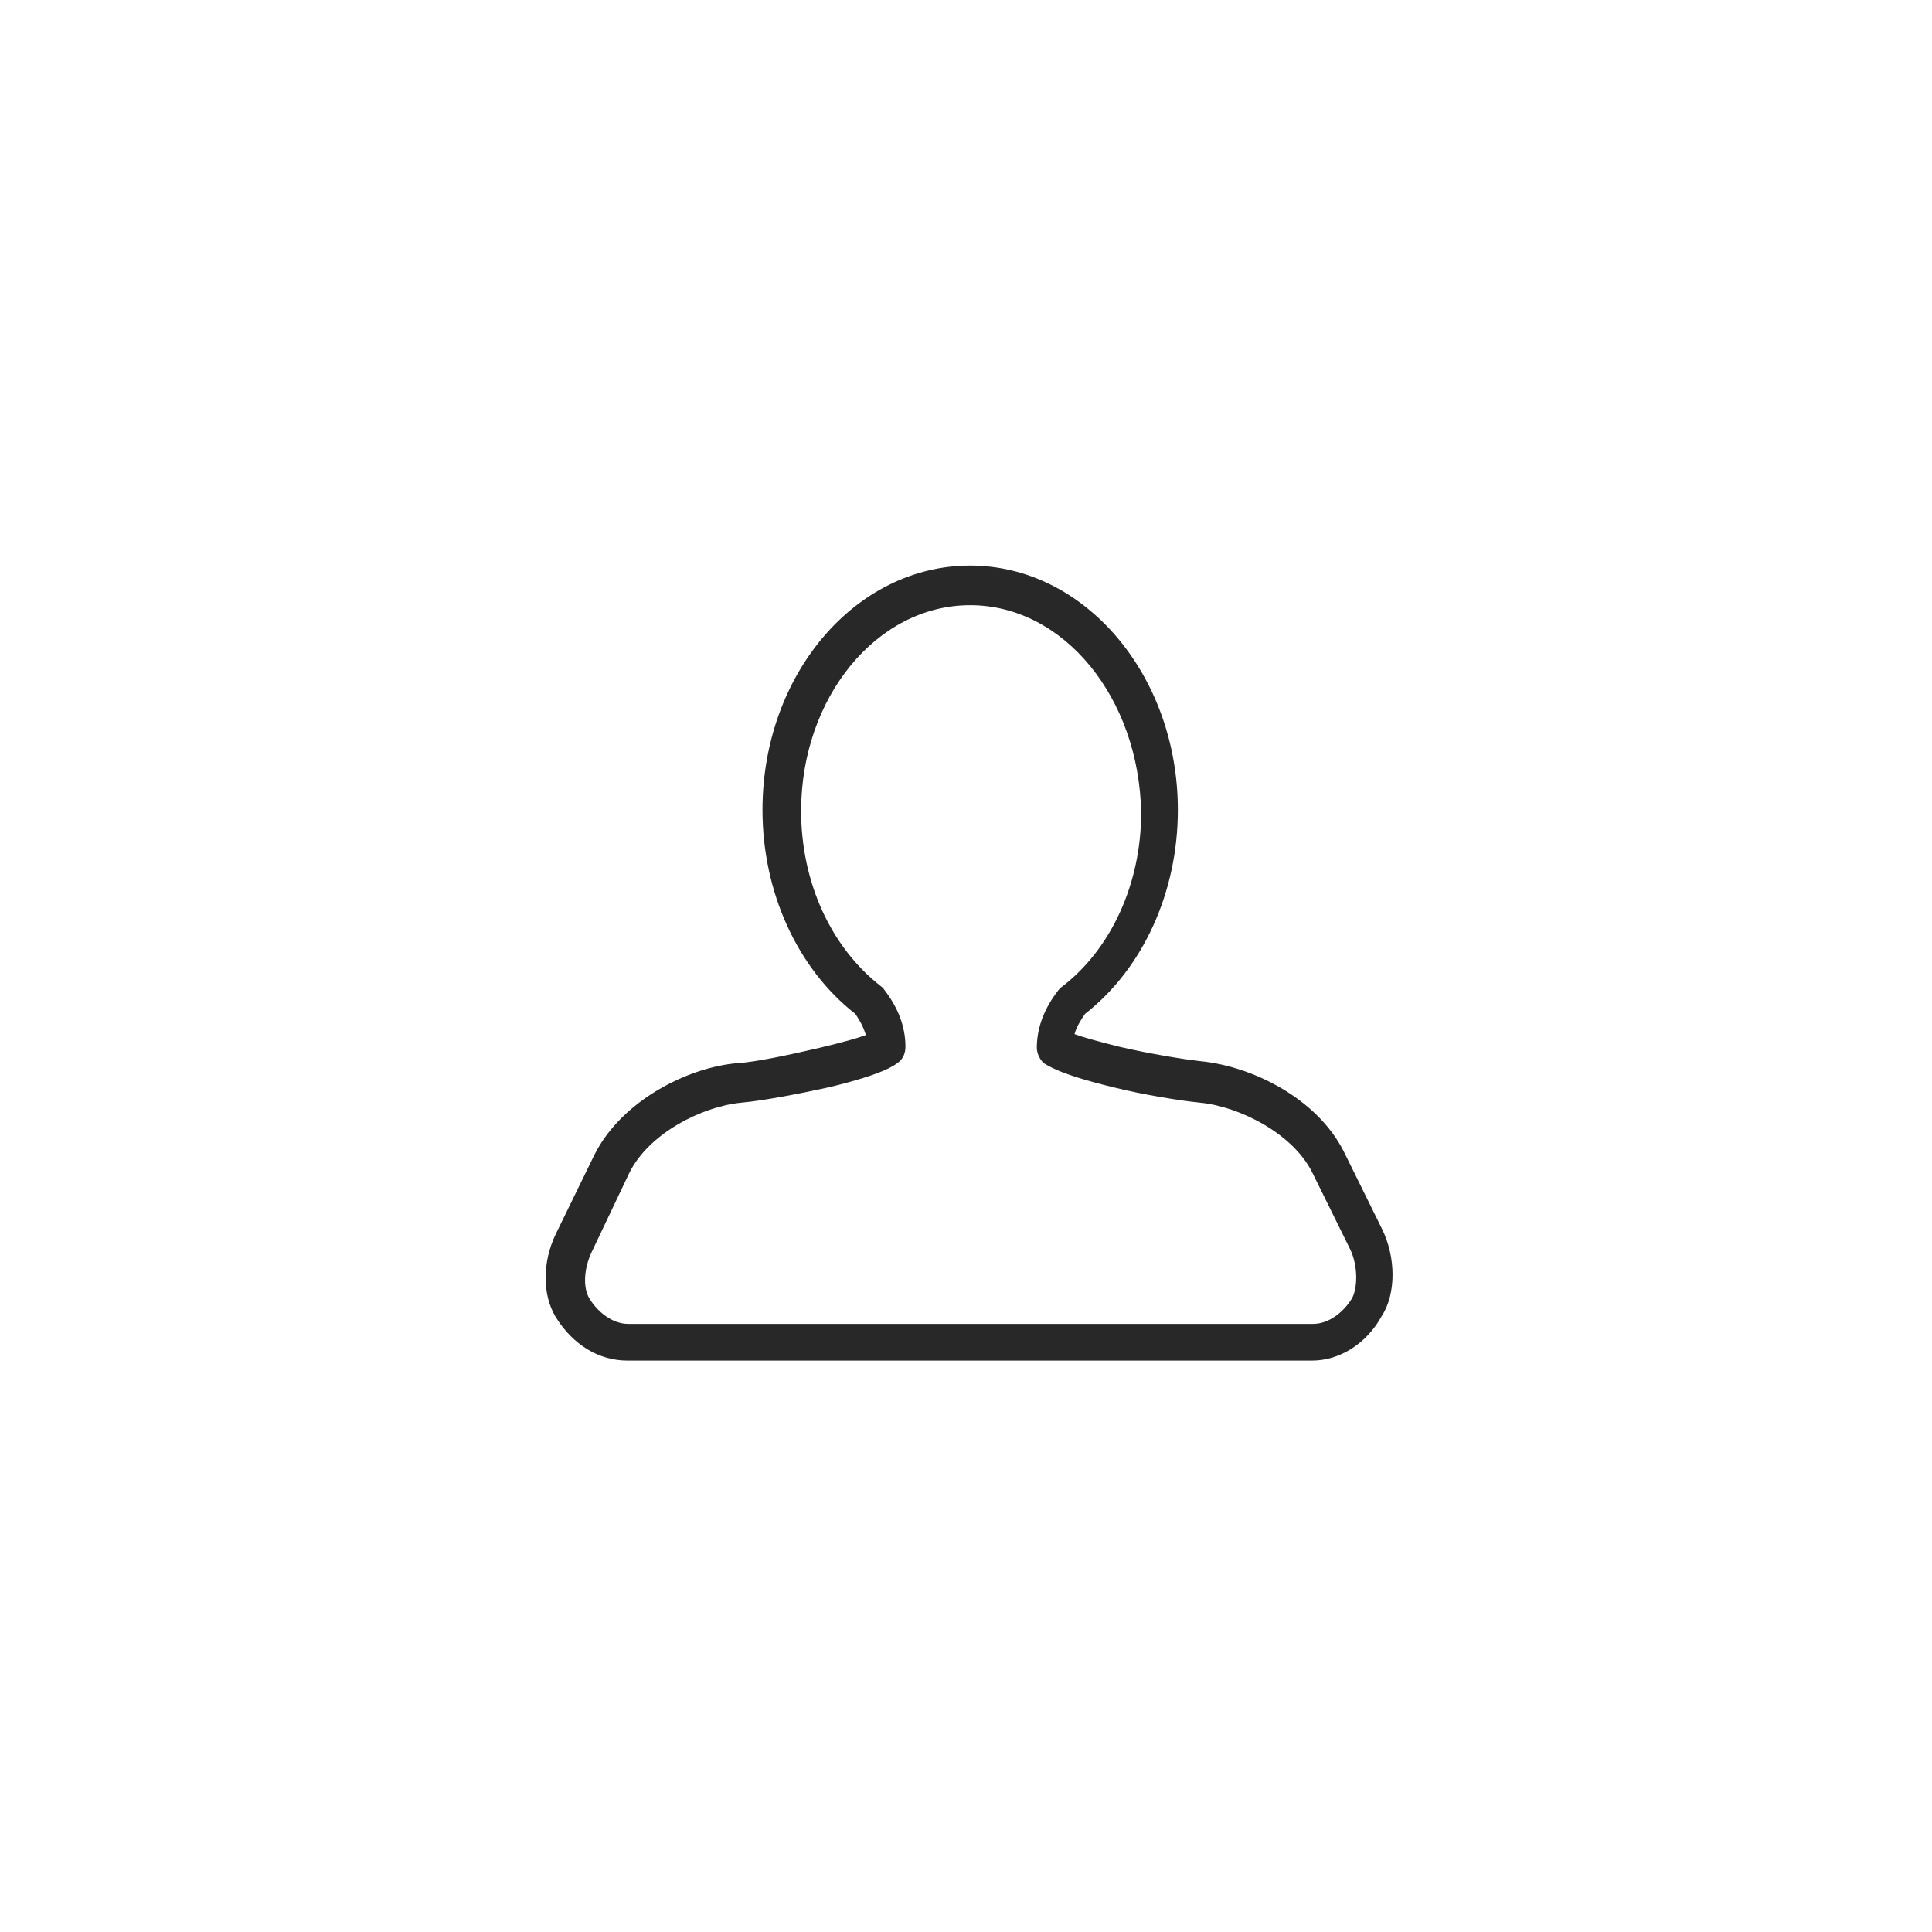
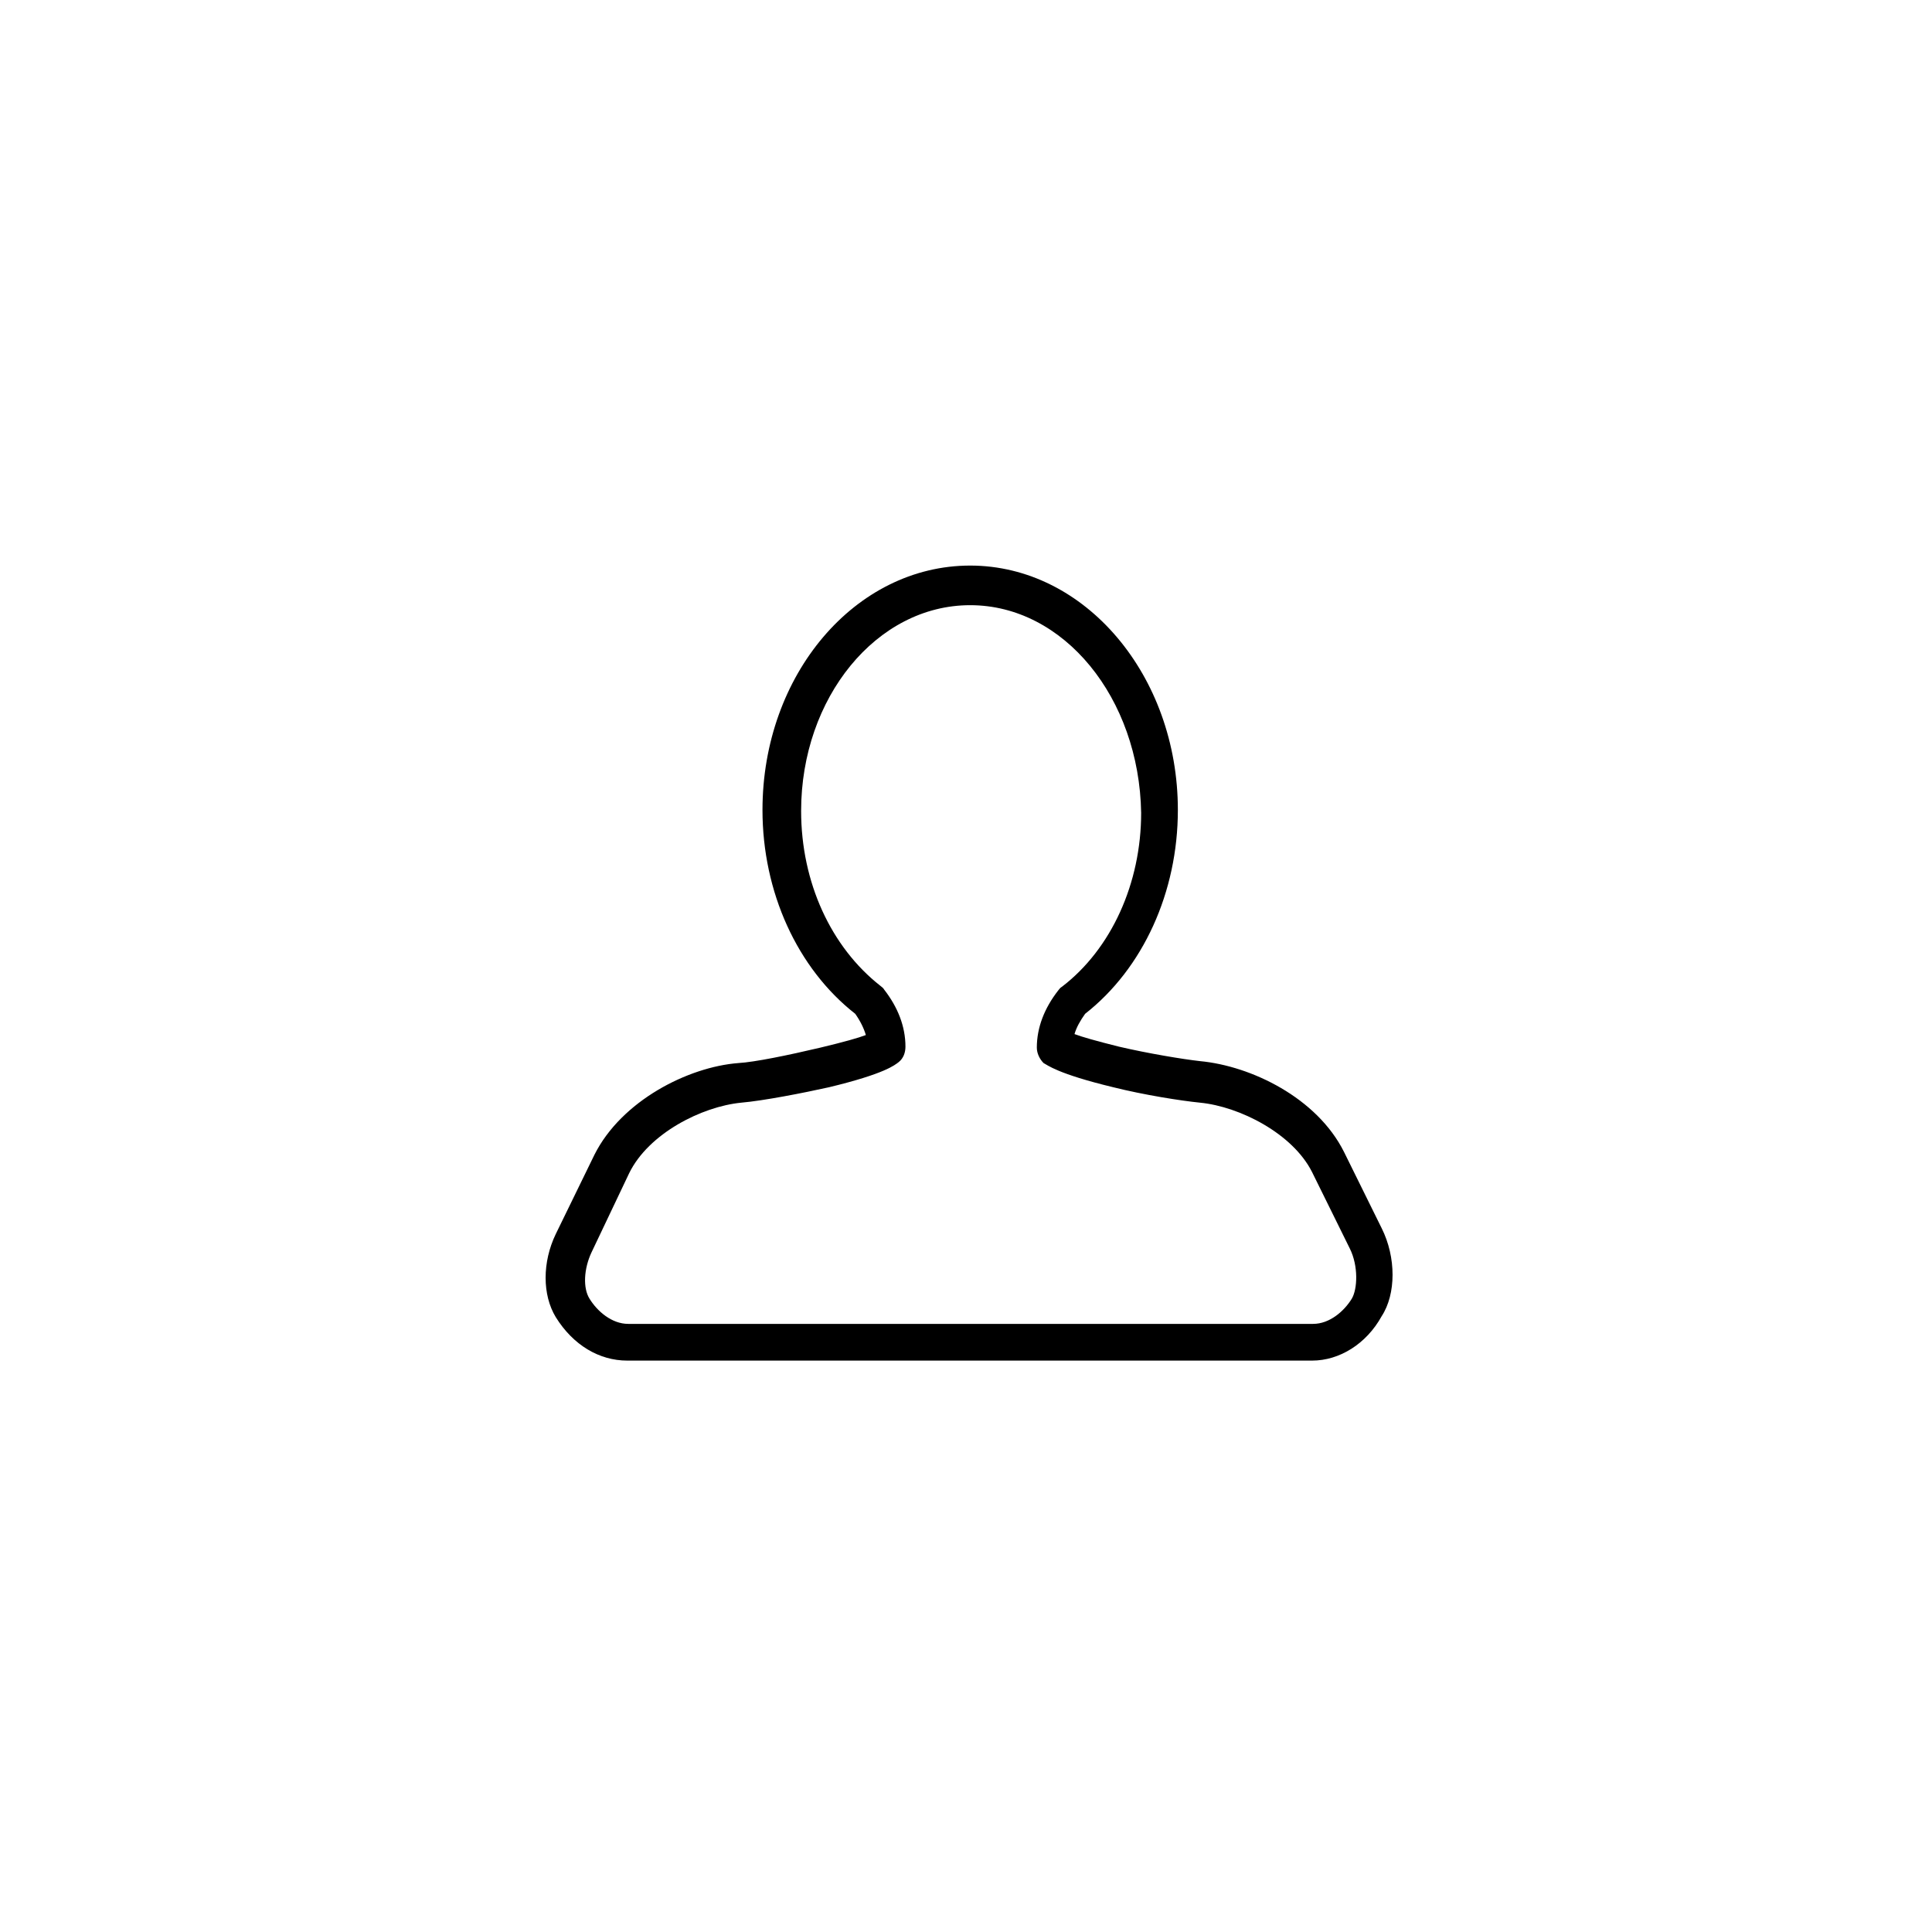
<svg xmlns="http://www.w3.org/2000/svg" version="1.1" id="Layer_1" x="0px" y="0px" viewBox="0 0 200 200" enable-background="new 0 0 200 200" xml:space="preserve">
-   <path fill="#282828" d="M135.832,140.848h-70.9c-2.9,0-5.6-1.6-7.4-4.5c-1.4-2.3-1.4-5.7,0-8.6l4-8.2c2.8-5.6,9.7-9.1,14.9-9.5  c1.7-0.1,5.1-0.8,8.5-1.6c2.5-0.6,3.9-1,4.7-1.3c-0.2-0.7-0.6-1.5-1.1-2.2c-6-4.7-9.6-12.6-9.6-21.1c0-14,9.6-25.3,21.5-25.3  c11.9,0,21.5,11.4,21.5,25.3c0,8.5-3.6,16.4-9.6,21.1c-0.5,0.7-0.9,1.4-1.1,2.1c0.8,0.3,2.2,0.7,4.6,1.3c3,0.7,6.6,1.3,8.4,1.5  c5.3,0.5,12.1,3.8,14.9,9.4l3.9,7.9c1.5,3,1.5,6.8,0,9.1C141.432,139.148,138.632,140.848,135.832,140.848z M100.432,62.648  c-9.7,0-17.5,9.6-17.5,21.3c0,7.4,3.1,14.1,8.2,18.1c0.1,0.1,0.3,0.2,0.4,0.4c1.4,1.8,2.2,3.8,2.2,5.9c0,0.6-0.2,1.2-0.7,1.6  c-0.4,0.3-1.4,1.2-7.2,2.6c-2.7,0.6-6.8,1.4-9.1,1.6c-4.1,0.4-9.6,3.2-11.6,7.3l-3.9,8.2c-0.8,1.7-0.9,3.7-0.2,4.8  c0.8,1.3,2.3,2.6,4,2.6h70.9c1.7,0,3.2-1.3,4-2.6c0.6-1,0.7-3.4-0.2-5.2l-3.9-7.9c-2-4-7.5-6.8-11.6-7.2c-2-0.2-5.8-0.8-9-1.6  c-5.8-1.4-6.8-2.3-7.2-2.5c-0.4-0.4-0.7-1-0.7-1.6c0-2.1,0.8-4.1,2.2-5.9c0.1-0.1,0.2-0.3,0.4-0.4c5.1-3.9,8.2-10.7,8.2-18  C117.932,72.248,110.132,62.648,100.432,62.648z" />
+   <path fill="currentColor" d="M135.832,140.848h-70.9c-2.9,0-5.6-1.6-7.4-4.5c-1.4-2.3-1.4-5.7,0-8.6l4-8.2c2.8-5.6,9.7-9.1,14.9-9.5  c1.7-0.1,5.1-0.8,8.5-1.6c2.5-0.6,3.9-1,4.7-1.3c-0.2-0.7-0.6-1.5-1.1-2.2c-6-4.7-9.6-12.6-9.6-21.1c0-14,9.6-25.3,21.5-25.3  c11.9,0,21.5,11.4,21.5,25.3c0,8.5-3.6,16.4-9.6,21.1c-0.5,0.7-0.9,1.4-1.1,2.1c0.8,0.3,2.2,0.7,4.6,1.3c3,0.7,6.6,1.3,8.4,1.5  c5.3,0.5,12.1,3.8,14.9,9.4l3.9,7.9c1.5,3,1.5,6.8,0,9.1C141.432,139.148,138.632,140.848,135.832,140.848z M100.432,62.648  c-9.7,0-17.5,9.6-17.5,21.3c0,7.4,3.1,14.1,8.2,18.1c0.1,0.1,0.3,0.2,0.4,0.4c1.4,1.8,2.2,3.8,2.2,5.9c0,0.6-0.2,1.2-0.7,1.6  c-0.4,0.3-1.4,1.2-7.2,2.6c-2.7,0.6-6.8,1.4-9.1,1.6c-4.1,0.4-9.6,3.2-11.6,7.3l-3.9,8.2c-0.8,1.7-0.9,3.7-0.2,4.8  c0.8,1.3,2.3,2.6,4,2.6h70.9c1.7,0,3.2-1.3,4-2.6c0.6-1,0.7-3.4-0.2-5.2l-3.9-7.9c-2-4-7.5-6.8-11.6-7.2c-2-0.2-5.8-0.8-9-1.6  c-5.8-1.4-6.8-2.3-7.2-2.5c-0.4-0.4-0.7-1-0.7-1.6c0-2.1,0.8-4.1,2.2-5.9c0.1-0.1,0.2-0.3,0.4-0.4c5.1-3.9,8.2-10.7,8.2-18  C117.932,72.248,110.132,62.648,100.432,62.648z" />
</svg>
